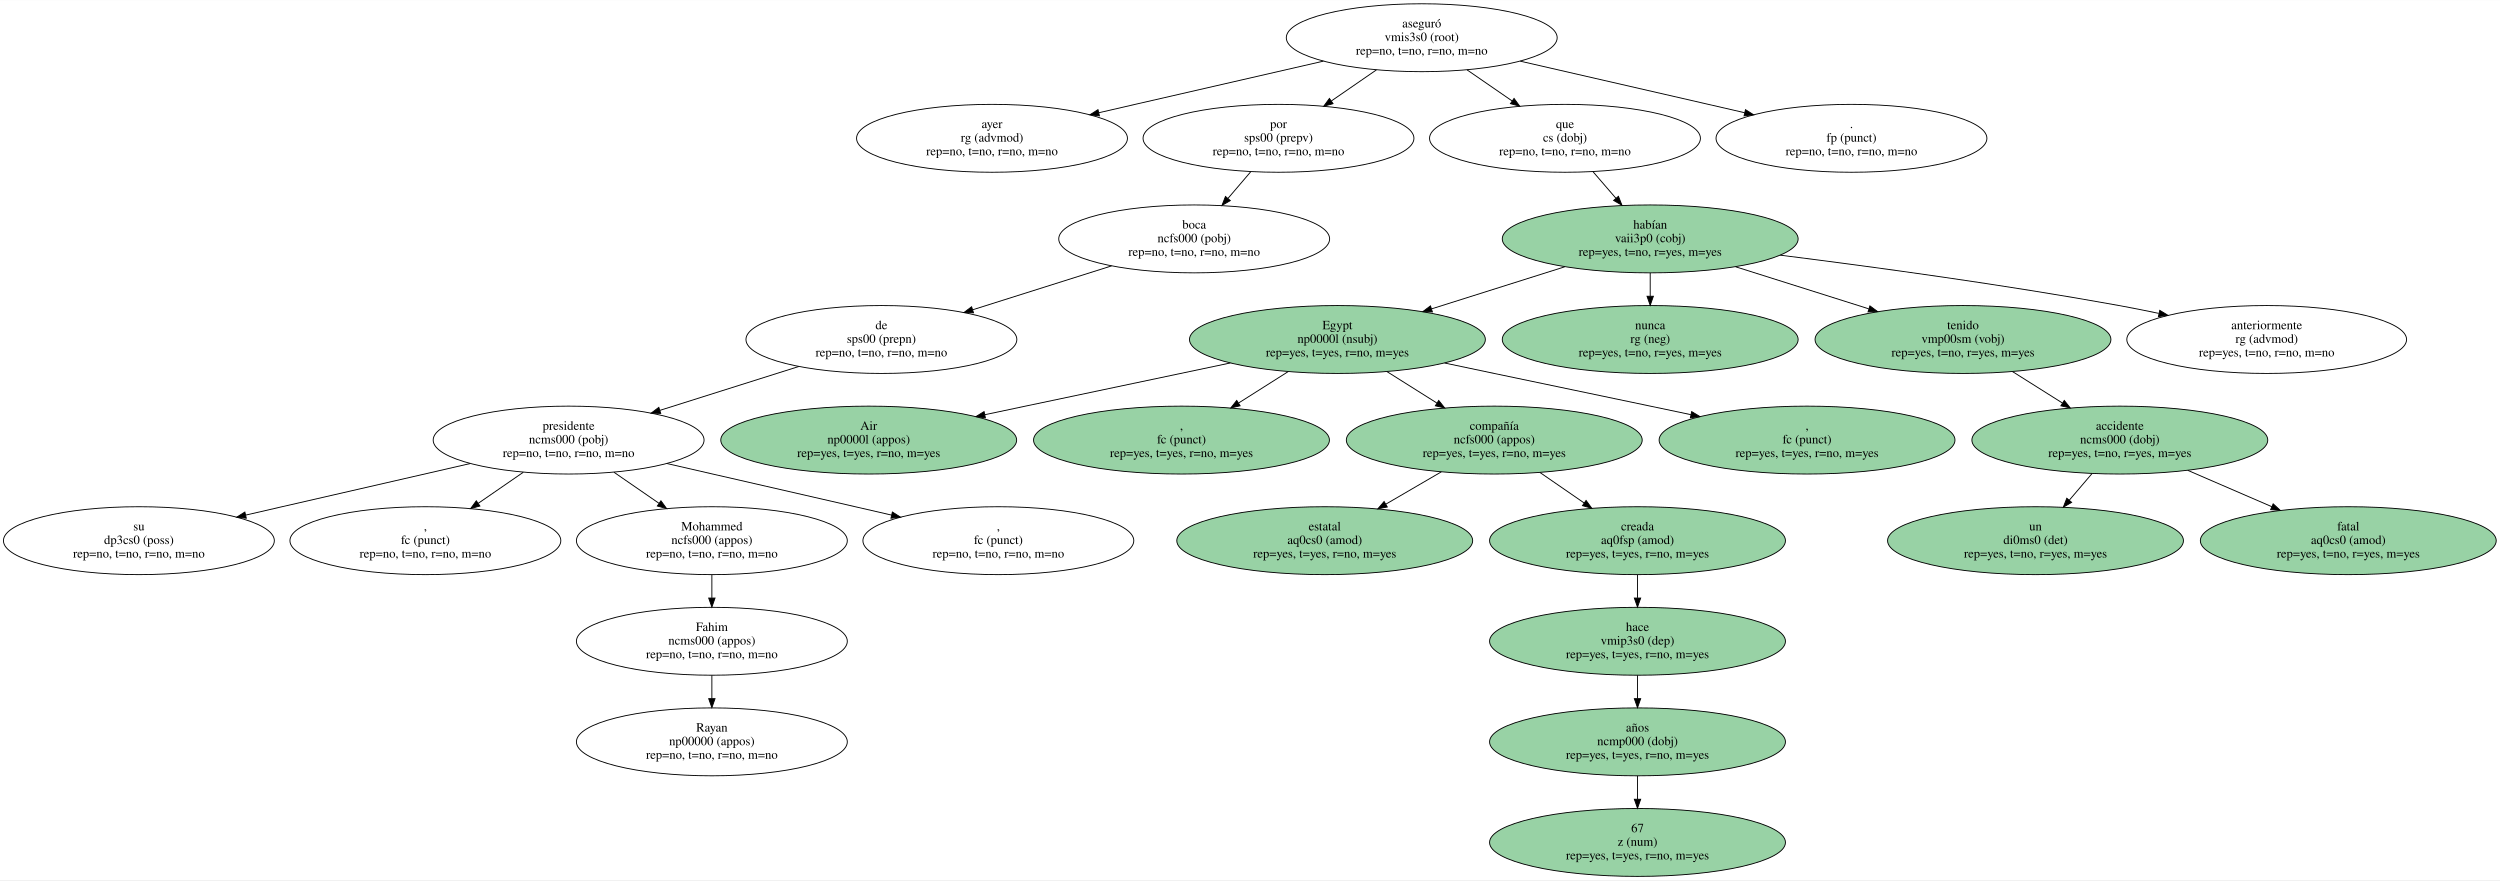
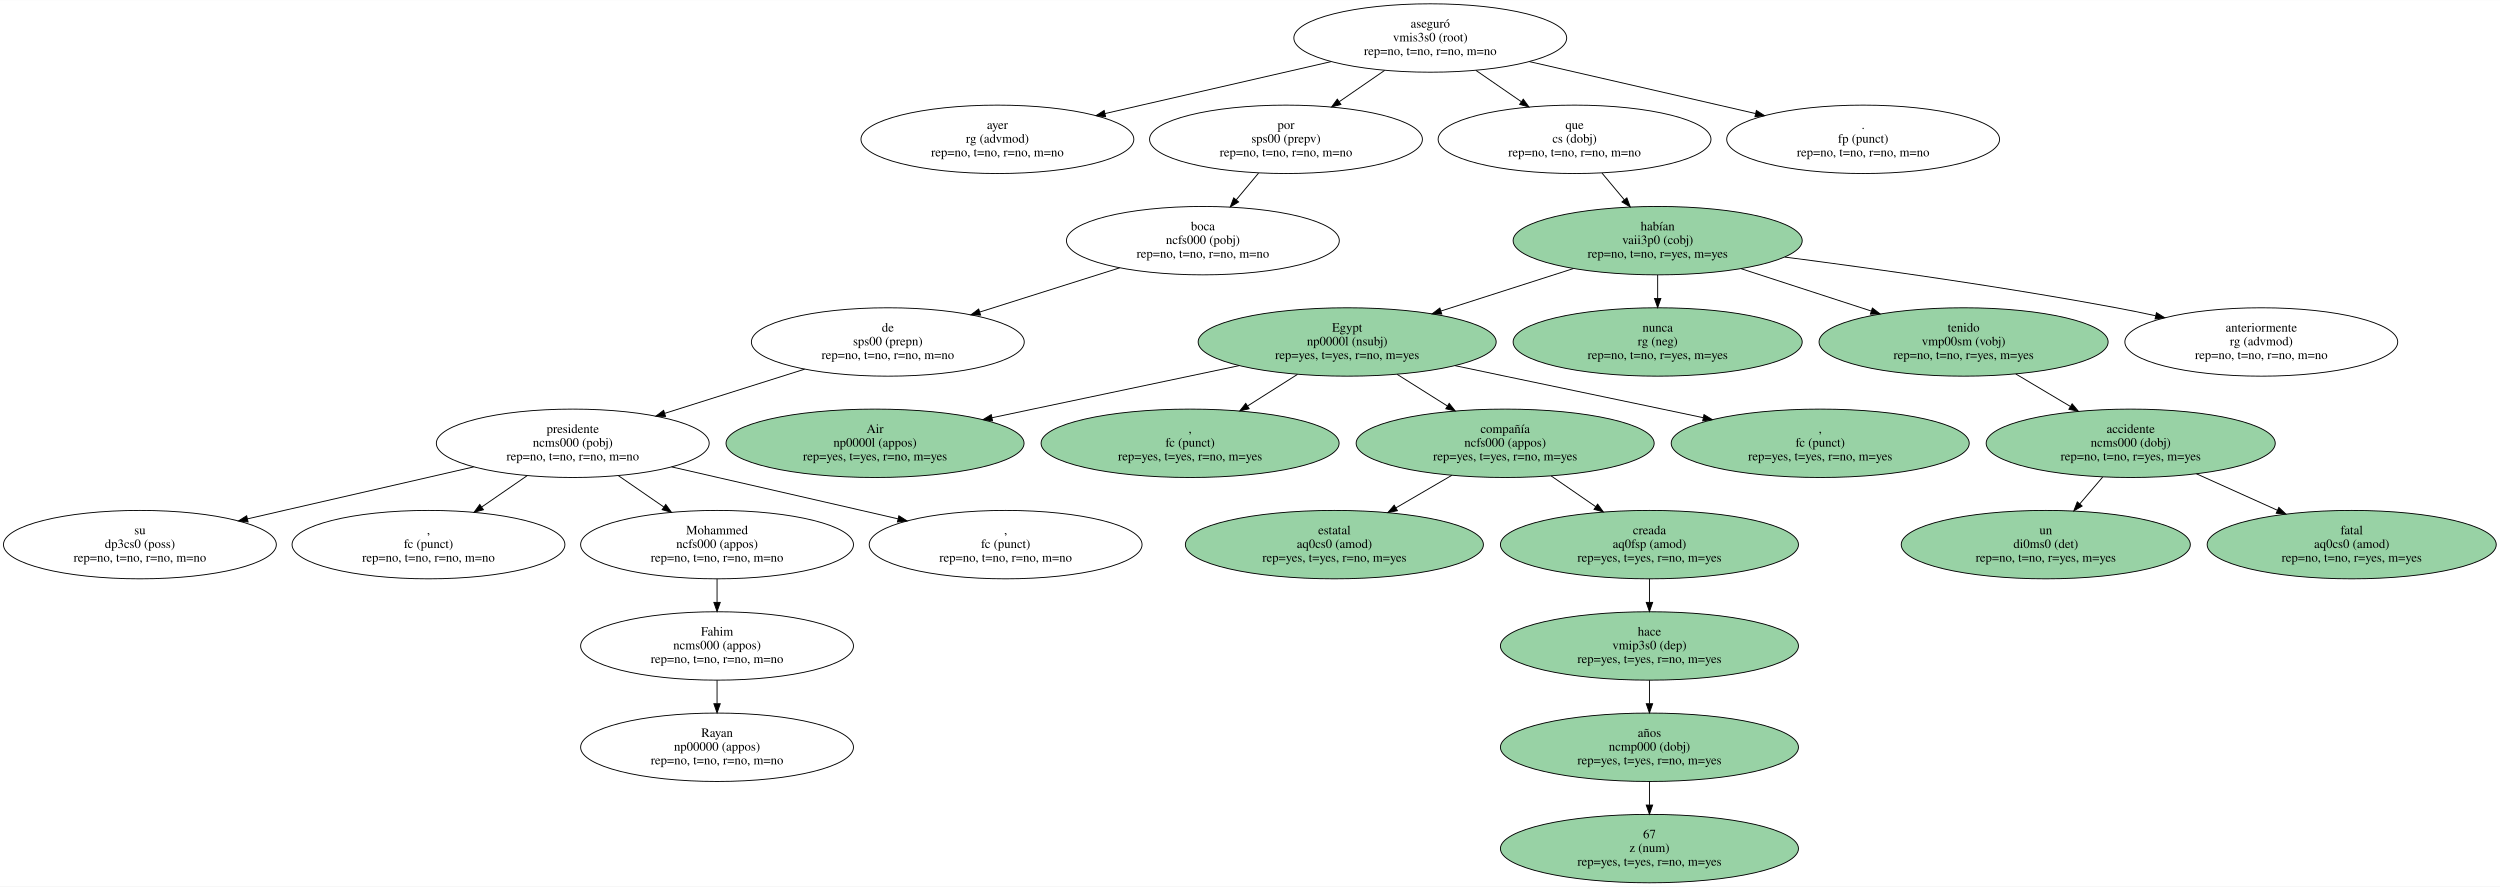
- <svg xmlns="http://www.w3.org/2000/svg" width="2758pt" height="971pt" viewBox="0.00 0.00 2757.54 970.58">
+ <svg xmlns="http://www.w3.org/2000/svg" width="2738pt" height="971pt" viewBox="0.00 0.00 2737.59 970.58">
  <g id="graph0" class="graph" transform="scale(1 1) rotate(0) translate(4 966.58)">
-     <polygon fill="white" stroke="transparent" points="-4,4 -4,-966.58 2753.54,-966.58 2753.54,4 -4,4" />
+     <polygon fill="white" stroke="transparent" points="-4,4 -4,-966.58 2733.59,-966.58 2733.59,4 -4,4" />
    <g id="node1" class="node">
-       <ellipse fill="none" stroke="black" cx="1564.2" cy="-925.1" rx="149.4" ry="37.45" />
-       <text text-anchor="middle" x="1564.2" y="-936.4" font-family="Times,serif" font-size="14.00">aseguró</text>
-       <text text-anchor="middle" x="1564.2" y="-921.4" font-family="Times,serif" font-size="14.00">vmis3s0 (root)</text>
-       <text text-anchor="middle" x="1564.2" y="-906.4" font-family="Times,serif" font-size="14.00">rep=no, t=no, r=no, m=no</text>
+       <ellipse fill="none" stroke="black" cx="1562.2" cy="-925.1" rx="149.4" ry="37.45" />
+       <text text-anchor="middle" x="1562.2" y="-936.4" font-family="Times,serif" font-size="14.00">aseguró</text>
+       <text text-anchor="middle" x="1562.2" y="-921.4" font-family="Times,serif" font-size="14.00">vmis3s0 (root)</text>
+       <text text-anchor="middle" x="1562.2" y="-906.4" font-family="Times,serif" font-size="14.00">rep=no, t=no, r=no, m=no</text>
    </g>
    <g id="node2" class="node">
-       <ellipse fill="none" stroke="black" cx="1090.2" cy="-814.15" rx="149.4" ry="37.45" />
-       <text text-anchor="middle" x="1090.2" y="-825.45" font-family="Times,serif" font-size="14.00">ayer</text>
-       <text text-anchor="middle" x="1090.2" y="-810.45" font-family="Times,serif" font-size="14.00">rg (advmod)</text>
-       <text text-anchor="middle" x="1090.2" y="-795.45" font-family="Times,serif" font-size="14.00">rep=no, t=no, r=no, m=no</text>
+       <ellipse fill="none" stroke="black" cx="1088.2" cy="-814.15" rx="149.4" ry="37.45" />
+       <text text-anchor="middle" x="1088.2" y="-825.45" font-family="Times,serif" font-size="14.00">ayer</text>
+       <text text-anchor="middle" x="1088.2" y="-810.45" font-family="Times,serif" font-size="14.00">rg (advmod)</text>
+       <text text-anchor="middle" x="1088.2" y="-795.45" font-family="Times,serif" font-size="14.00">rep=no, t=no, r=no, m=no</text>
    </g>
    <g id="edge1" class="edge">
-       <path fill="none" stroke="black" d="M1455.6,-899.24C1394.64,-885.27 1317.18,-867.5 1248.2,-851.63 1235.17,-848.63 1221.55,-845.49 1207.99,-842.36" />
-       <polygon fill="black" stroke="black" points="1208.67,-838.93 1198.13,-840.09 1207.09,-845.75 1208.67,-838.93" />
+       <path fill="none" stroke="black" d="M1453.6,-899.24C1392.64,-885.27 1315.18,-867.5 1246.2,-851.63 1233.17,-848.63 1219.55,-845.49 1205.99,-842.36" />
+       <polygon fill="black" stroke="black" points="1206.67,-838.93 1196.13,-840.09 1205.09,-845.75 1206.67,-838.93" />
    </g>
    <g id="node3" class="node">
-       <ellipse fill="none" stroke="black" cx="1406.2" cy="-814.15" rx="149.4" ry="37.45" />
-       <text text-anchor="middle" x="1406.2" y="-825.45" font-family="Times,serif" font-size="14.00">por</text>
-       <text text-anchor="middle" x="1406.2" y="-810.45" font-family="Times,serif" font-size="14.00">sps00 (prepv)</text>
-       <text text-anchor="middle" x="1406.2" y="-795.45" font-family="Times,serif" font-size="14.00">rep=no, t=no, r=no, m=no</text>
+       <ellipse fill="none" stroke="black" cx="1404.2" cy="-814.15" rx="149.4" ry="37.45" />
+       <text text-anchor="middle" x="1404.2" y="-825.45" font-family="Times,serif" font-size="14.00">por</text>
+       <text text-anchor="middle" x="1404.2" y="-810.45" font-family="Times,serif" font-size="14.00">sps00 (prepv)</text>
+       <text text-anchor="middle" x="1404.2" y="-795.45" font-family="Times,serif" font-size="14.00">rep=no, t=no, r=no, m=no</text>
    </g>
    <g id="edge2" class="edge">
-       <path fill="none" stroke="black" d="M1514.21,-889.63C1498.42,-878.75 1480.85,-866.63 1464.54,-855.38" />
-       <polygon fill="black" stroke="black" points="1466.36,-852.38 1456.14,-849.59 1462.38,-858.14 1466.36,-852.38" />
+       <path fill="none" stroke="black" d="M1512.21,-889.63C1496.42,-878.75 1478.85,-866.63 1462.54,-855.38" />
+       <polygon fill="black" stroke="black" points="1464.36,-852.38 1454.14,-849.59 1460.38,-858.14 1464.36,-852.38" />
    </g>
    <g id="node4" class="node">
-       <ellipse fill="none" stroke="black" cx="1722.2" cy="-814.15" rx="149.4" ry="37.45" />
-       <text text-anchor="middle" x="1722.2" y="-825.45" font-family="Times,serif" font-size="14.00">que</text>
-       <text text-anchor="middle" x="1722.2" y="-810.45" font-family="Times,serif" font-size="14.00">cs (dobj)</text>
-       <text text-anchor="middle" x="1722.2" y="-795.45" font-family="Times,serif" font-size="14.00">rep=no, t=no, r=no, m=no</text>
+       <ellipse fill="none" stroke="black" cx="1720.2" cy="-814.15" rx="149.4" ry="37.45" />
+       <text text-anchor="middle" x="1720.2" y="-825.45" font-family="Times,serif" font-size="14.00">que</text>
+       <text text-anchor="middle" x="1720.2" y="-810.45" font-family="Times,serif" font-size="14.00">cs (dobj)</text>
+       <text text-anchor="middle" x="1720.2" y="-795.45" font-family="Times,serif" font-size="14.00">rep=no, t=no, r=no, m=no</text>
    </g>
    <g id="edge3" class="edge">
-       <path fill="none" stroke="black" d="M1614.19,-889.63C1629.97,-878.75 1647.55,-866.63 1663.86,-855.38" />
-       <polygon fill="black" stroke="black" points="1666.02,-858.14 1672.26,-849.59 1662.04,-852.38 1666.02,-858.14" />
+       <path fill="none" stroke="black" d="M1612.19,-889.63C1627.97,-878.75 1645.55,-866.63 1661.86,-855.38" />
+       <polygon fill="black" stroke="black" points="1664.02,-858.14 1670.26,-849.59 1660.04,-852.38 1664.02,-858.14" />
    </g>
    <g id="node5" class="node">
-       <ellipse fill="none" stroke="black" cx="2038.2" cy="-814.15" rx="149.4" ry="37.45" />
-       <text text-anchor="middle" x="2038.2" y="-825.45" font-family="Times,serif" font-size="14.00">.</text>
-       <text text-anchor="middle" x="2038.2" y="-810.45" font-family="Times,serif" font-size="14.00">fp (punct)</text>
-       <text text-anchor="middle" x="2038.2" y="-795.45" font-family="Times,serif" font-size="14.00">rep=no, t=no, r=no, m=no</text>
+       <ellipse fill="none" stroke="black" cx="2036.2" cy="-814.15" rx="149.4" ry="37.45" />
+       <text text-anchor="middle" x="2036.2" y="-825.45" font-family="Times,serif" font-size="14.00">.</text>
+       <text text-anchor="middle" x="2036.2" y="-810.45" font-family="Times,serif" font-size="14.00">fp (punct)</text>
+       <text text-anchor="middle" x="2036.2" y="-795.45" font-family="Times,serif" font-size="14.00">rep=no, t=no, r=no, m=no</text>
    </g>
    <g id="edge4" class="edge">
-       <path fill="none" stroke="black" d="M1672.8,-899.24C1733.76,-885.27 1811.22,-867.5 1880.2,-851.63 1893.22,-848.63 1906.85,-845.49 1920.41,-842.36" />
-       <polygon fill="black" stroke="black" points="1921.31,-845.75 1930.26,-840.09 1919.73,-838.93 1921.31,-845.75" />
+       <path fill="none" stroke="black" d="M1670.8,-899.24C1731.76,-885.27 1809.22,-867.5 1878.2,-851.63 1891.22,-848.63 1904.85,-845.49 1918.41,-842.36" />
+       <polygon fill="black" stroke="black" points="1919.31,-845.75 1928.26,-840.09 1917.73,-838.93 1919.31,-845.75" />
    </g>
    <g id="node6" class="node">
      <ellipse fill="none" stroke="black" cx="1313.2" cy="-703.2" rx="149.4" ry="37.45" />
      <text text-anchor="middle" x="1313.2" y="-714.5" font-family="Times,serif" font-size="14.00">boca</text>
      <text text-anchor="middle" x="1313.2" y="-699.5" font-family="Times,serif" font-size="14.00">ncfs000 (pobj)</text>
      <text text-anchor="middle" x="1313.2" y="-684.5" font-family="Times,serif" font-size="14.00">rep=no, t=no, r=no, m=no</text>
    </g>
    <g id="edge5" class="edge">
-       <path fill="none" stroke="black" d="M1375.49,-777.17C1367.47,-767.78 1358.75,-757.56 1350.43,-747.82" />
-       <polygon fill="black" stroke="black" points="1353.03,-745.47 1343.88,-740.14 1347.71,-750.01 1353.03,-745.47" />
+       <path fill="none" stroke="black" d="M1374.15,-777.17C1366.31,-767.78 1357.77,-757.56 1349.63,-747.82" />
+       <polygon fill="black" stroke="black" points="1352.31,-745.57 1343.22,-740.14 1346.94,-750.05 1352.31,-745.57" />
    </g>
    <g id="node15" class="node">
-       <ellipse fill="#98D2A5" stroke="black" cx="1816.2" cy="-703.2" rx="163.18" ry="37.45" />
-       <text text-anchor="middle" x="1816.2" y="-714.5" font-family="Times,serif" font-size="14.00">habían</text>
-       <text text-anchor="middle" x="1816.2" y="-699.5" font-family="Times,serif" font-size="14.00">vaii3p0 (cobj)</text>
-       <text text-anchor="middle" x="1816.2" y="-684.5" font-family="Times,serif" font-size="14.00">rep=yes, t=no, r=yes, m=yes</text>
+       <ellipse fill="#98D2A5" stroke="black" cx="1811.2" cy="-703.2" rx="158.28" ry="37.45" />
+       <text text-anchor="middle" x="1811.2" y="-714.5" font-family="Times,serif" font-size="14.00">habían</text>
+       <text text-anchor="middle" x="1811.2" y="-699.5" font-family="Times,serif" font-size="14.00">vaii3p0 (cobj)</text>
+       <text text-anchor="middle" x="1811.2" y="-684.5" font-family="Times,serif" font-size="14.00">rep=no, t=no, r=yes, m=yes</text>
    </g>
    <g id="edge14" class="edge">
-       <path fill="none" stroke="black" d="M1752.98,-777.47C1761.09,-768.07 1769.94,-757.82 1778.37,-748.04" />
-       <polygon fill="black" stroke="black" points="1781.15,-750.18 1785.03,-740.33 1775.85,-745.61 1781.15,-750.18" />
+       <path fill="none" stroke="black" d="M1750.25,-777.17C1758.09,-767.78 1766.63,-757.56 1774.77,-747.82" />
+       <polygon fill="black" stroke="black" points="1777.46,-750.05 1781.18,-740.14 1772.09,-745.57 1777.46,-750.05" />
    </g>
    <g id="node7" class="node">
      <ellipse fill="none" stroke="black" cx="968.2" cy="-592.24" rx="149.4" ry="37.45" />
      <text text-anchor="middle" x="968.2" y="-603.54" font-family="Times,serif" font-size="14.00">de</text>
      <text text-anchor="middle" x="968.2" y="-588.54" font-family="Times,serif" font-size="14.00">sps00 (prepn)</text>
      <text text-anchor="middle" x="968.2" y="-573.54" font-family="Times,serif" font-size="14.00">rep=no, t=no, r=no, m=no</text>
    </g>
    <g id="edge6" class="edge">
      <path fill="none" stroke="black" d="M1222.1,-673.43C1174.94,-658.53 1117.24,-640.31 1068.77,-625" />
      <polygon fill="black" stroke="black" points="1069.8,-621.66 1059.21,-621.98 1067.69,-628.33 1069.8,-621.66" />
    </g>
    <g id="node8" class="node">
      <ellipse fill="none" stroke="black" cx="623.2" cy="-481.29" rx="149.4" ry="37.45" />
      <text text-anchor="middle" x="623.2" y="-492.59" font-family="Times,serif" font-size="14.00">presidente</text>
      <text text-anchor="middle" x="623.2" y="-477.59" font-family="Times,serif" font-size="14.00">ncms000 (pobj)</text>
      <text text-anchor="middle" x="623.2" y="-462.59" font-family="Times,serif" font-size="14.00">rep=no, t=no, r=no, m=no</text>
    </g>
    <g id="edge7" class="edge">
      <path fill="none" stroke="black" d="M877.1,-562.47C829.94,-547.58 772.24,-529.36 723.77,-514.05" />
      <polygon fill="black" stroke="black" points="724.8,-510.7 714.21,-511.03 722.69,-517.38 724.8,-510.7" />
    </g>
    <g id="node9" class="node">
      <ellipse fill="none" stroke="black" cx="149.2" cy="-370.34" rx="149.4" ry="37.45" />
      <text text-anchor="middle" x="149.2" y="-381.64" font-family="Times,serif" font-size="14.00">su</text>
      <text text-anchor="middle" x="149.2" y="-366.64" font-family="Times,serif" font-size="14.00">dp3cs0 (poss)</text>
      <text text-anchor="middle" x="149.2" y="-351.64" font-family="Times,serif" font-size="14.00">rep=no, t=no, r=no, m=no</text>
    </g>
    <g id="edge8" class="edge">
      <path fill="none" stroke="black" d="M514.6,-455.42C453.64,-441.45 376.18,-423.69 307.2,-407.81 294.17,-404.82 280.55,-401.68 266.99,-398.55" />
      <polygon fill="black" stroke="black" points="267.67,-395.11 257.13,-396.28 266.09,-401.93 267.67,-395.11" />
    </g>
    <g id="node10" class="node">
      <ellipse fill="none" stroke="black" cx="465.2" cy="-370.34" rx="149.4" ry="37.45" />
      <text text-anchor="middle" x="465.2" y="-381.64" font-family="Times,serif" font-size="14.00">,</text>
      <text text-anchor="middle" x="465.2" y="-366.64" font-family="Times,serif" font-size="14.00">fc (punct)</text>
      <text text-anchor="middle" x="465.2" y="-351.64" font-family="Times,serif" font-size="14.00">rep=no, t=no, r=no, m=no</text>
    </g>
    <g id="edge9" class="edge">
      <path fill="none" stroke="black" d="M573.21,-445.82C557.42,-434.93 539.85,-422.81 523.54,-411.56" />
      <polygon fill="black" stroke="black" points="525.36,-408.57 515.14,-405.77 521.38,-414.33 525.36,-408.57" />
    </g>
    <g id="node11" class="node">
      <ellipse fill="none" stroke="black" cx="781.2" cy="-370.34" rx="149.4" ry="37.45" />
      <text text-anchor="middle" x="781.2" y="-381.64" font-family="Times,serif" font-size="14.00">Mohammed</text>
      <text text-anchor="middle" x="781.2" y="-366.64" font-family="Times,serif" font-size="14.00">ncfs000 (appos)</text>
      <text text-anchor="middle" x="781.2" y="-351.64" font-family="Times,serif" font-size="14.00">rep=no, t=no, r=no, m=no</text>
    </g>
    <g id="edge10" class="edge">
      <path fill="none" stroke="black" d="M673.19,-445.82C688.97,-434.93 706.55,-422.81 722.86,-411.56" />
      <polygon fill="black" stroke="black" points="725.02,-414.33 731.26,-405.77 721.04,-408.57 725.02,-414.33" />
    </g>
    <g id="node12" class="node">
      <ellipse fill="none" stroke="black" cx="1097.2" cy="-370.34" rx="149.4" ry="37.45" />
      <text text-anchor="middle" x="1097.2" y="-381.64" font-family="Times,serif" font-size="14.00">,</text>
      <text text-anchor="middle" x="1097.2" y="-366.64" font-family="Times,serif" font-size="14.00">fc (punct)</text>
      <text text-anchor="middle" x="1097.2" y="-351.64" font-family="Times,serif" font-size="14.00">rep=no, t=no, r=no, m=no</text>
    </g>
    <g id="edge11" class="edge">
      <path fill="none" stroke="black" d="M731.39,-455.47C748.4,-451.57 765.77,-447.58 782.2,-443.81 851.98,-427.81 869.43,-423.87 939.2,-407.81 952.22,-404.82 965.85,-401.68 979.41,-398.55" />
      <polygon fill="black" stroke="black" points="980.31,-401.94 989.26,-396.28 978.73,-395.11 980.31,-401.94" />
    </g>
    <g id="node13" class="node">
      <ellipse fill="none" stroke="black" cx="781.2" cy="-259.38" rx="149.4" ry="37.45" />
      <text text-anchor="middle" x="781.2" y="-270.68" font-family="Times,serif" font-size="14.00">Fahim</text>
      <text text-anchor="middle" x="781.2" y="-255.68" font-family="Times,serif" font-size="14.00">ncms000 (appos)</text>
      <text text-anchor="middle" x="781.2" y="-240.68" font-family="Times,serif" font-size="14.00">rep=no, t=no, r=no, m=no</text>
    </g>
    <g id="edge12" class="edge">
      <path fill="none" stroke="black" d="M781.2,-332.75C781.2,-324.58 781.2,-315.8 781.2,-307.27" />
      <polygon fill="black" stroke="black" points="784.7,-307.06 781.2,-297.06 777.7,-307.06 784.7,-307.06" />
    </g>
    <g id="node14" class="node">
      <ellipse fill="none" stroke="black" cx="781.2" cy="-148.43" rx="149.4" ry="37.45" />
      <text text-anchor="middle" x="781.2" y="-159.73" font-family="Times,serif" font-size="14.00">Rayan</text>
      <text text-anchor="middle" x="781.2" y="-144.73" font-family="Times,serif" font-size="14.00">np00000 (appos)</text>
      <text text-anchor="middle" x="781.2" y="-129.73" font-family="Times,serif" font-size="14.00">rep=no, t=no, r=no, m=no</text>
    </g>
    <g id="edge13" class="edge">
      <path fill="none" stroke="black" d="M781.2,-221.8C781.2,-213.63 781.2,-204.85 781.2,-196.32" />
      <polygon fill="black" stroke="black" points="784.7,-196.1 781.2,-186.1 777.7,-196.1 784.7,-196.1" />
    </g>
    <g id="node16" class="node">
      <ellipse fill="#98D2A5" stroke="black" cx="1471.2" cy="-592.24" rx="163.18" ry="37.45" />
      <text text-anchor="middle" x="1471.2" y="-603.54" font-family="Times,serif" font-size="14.00">Egypt</text>
      <text text-anchor="middle" x="1471.2" y="-588.54" font-family="Times,serif" font-size="14.00">np0000l (nsubj)</text>
      <text text-anchor="middle" x="1471.2" y="-573.54" font-family="Times,serif" font-size="14.00">rep=yes, t=yes, r=no, m=yes</text>
    </g>
    <g id="edge15" class="edge">
-       <path fill="none" stroke="black" d="M1721.93,-672.42C1676.48,-658.07 1621.84,-640.82 1575.19,-626.08" />
-       <polygon fill="black" stroke="black" points="1575.95,-622.65 1565.36,-622.98 1573.84,-629.33 1575.95,-622.65" />
+       <path fill="none" stroke="black" d="M1718.74,-672.57C1673.95,-658.21 1620.01,-640.93 1573.94,-626.17" />
+       <polygon fill="black" stroke="black" points="1574.82,-622.77 1564.23,-623.05 1572.68,-629.44 1574.82,-622.77" />
    </g>
    <g id="node17" class="node">
-       <ellipse fill="#98D2A5" stroke="black" cx="1816.2" cy="-592.24" rx="163.18" ry="37.45" />
-       <text text-anchor="middle" x="1816.2" y="-603.54" font-family="Times,serif" font-size="14.00">nunca</text>
-       <text text-anchor="middle" x="1816.2" y="-588.54" font-family="Times,serif" font-size="14.00">rg (neg)</text>
-       <text text-anchor="middle" x="1816.2" y="-573.54" font-family="Times,serif" font-size="14.00">rep=yes, t=no, r=yes, m=yes</text>
+       <ellipse fill="#98D2A5" stroke="black" cx="1811.2" cy="-592.24" rx="158.28" ry="37.45" />
+       <text text-anchor="middle" x="1811.2" y="-603.54" font-family="Times,serif" font-size="14.00">nunca</text>
+       <text text-anchor="middle" x="1811.2" y="-588.54" font-family="Times,serif" font-size="14.00">rg (neg)</text>
+       <text text-anchor="middle" x="1811.2" y="-573.54" font-family="Times,serif" font-size="14.00">rep=no, t=no, r=yes, m=yes</text>
    </g>
    <g id="edge16" class="edge">
-       <path fill="none" stroke="black" d="M1816.2,-665.61C1816.2,-657.44 1816.2,-648.66 1816.2,-640.13" />
-       <polygon fill="black" stroke="black" points="1819.7,-639.92 1816.2,-629.92 1812.7,-639.92 1819.7,-639.92" />
+       <path fill="none" stroke="black" d="M1811.2,-665.61C1811.2,-657.44 1811.2,-648.66 1811.2,-640.13" />
+       <polygon fill="black" stroke="black" points="1814.7,-639.92 1811.2,-629.92 1807.7,-639.92 1814.7,-639.92" />
    </g>
    <g id="node18" class="node">
-       <ellipse fill="#98D2A5" stroke="black" cx="2161.2" cy="-592.24" rx="163.18" ry="37.45" />
-       <text text-anchor="middle" x="2161.2" y="-603.54" font-family="Times,serif" font-size="14.00">tenido</text>
-       <text text-anchor="middle" x="2161.2" y="-588.54" font-family="Times,serif" font-size="14.00">vmp00sm (vobj)</text>
-       <text text-anchor="middle" x="2161.2" y="-573.54" font-family="Times,serif" font-size="14.00">rep=yes, t=no, r=yes, m=yes</text>
+       <ellipse fill="#98D2A5" stroke="black" cx="2146.2" cy="-592.24" rx="158.28" ry="37.45" />
+       <text text-anchor="middle" x="2146.2" y="-603.54" font-family="Times,serif" font-size="14.00">tenido</text>
+       <text text-anchor="middle" x="2146.2" y="-588.54" font-family="Times,serif" font-size="14.00">vmp00sm (vobj)</text>
+       <text text-anchor="middle" x="2146.2" y="-573.54" font-family="Times,serif" font-size="14.00">rep=no, t=no, r=yes, m=yes</text>
    </g>
    <g id="edge17" class="edge">
-       <path fill="none" stroke="black" d="M1910.47,-672.42C1955.92,-658.07 2010.56,-640.82 2057.21,-626.08" />
-       <polygon fill="black" stroke="black" points="2058.56,-629.33 2067.04,-622.98 2056.45,-622.65 2058.56,-629.33" />
+       <path fill="none" stroke="black" d="M1902.74,-672.42C1946.87,-658.07 1999.92,-640.82 2045.23,-626.08" />
+       <polygon fill="black" stroke="black" points="2046.34,-629.4 2054.77,-622.98 2044.18,-622.74 2046.34,-629.4" />
    </g>
    <g id="node19" class="node">
-       <ellipse fill="none" stroke="black" cx="2496.2" cy="-592.24" rx="154.3" ry="37.45" />
-       <text text-anchor="middle" x="2496.2" y="-603.54" font-family="Times,serif" font-size="14.00">anteriormente</text>
-       <text text-anchor="middle" x="2496.2" y="-588.54" font-family="Times,serif" font-size="14.00">rg (advmod)</text>
-       <text text-anchor="middle" x="2496.2" y="-573.54" font-family="Times,serif" font-size="14.00">rep=yes, t=no, r=no, m=no</text>
+       <ellipse fill="none" stroke="black" cx="2472.2" cy="-592.24" rx="149.4" ry="37.45" />
+       <text text-anchor="middle" x="2472.2" y="-603.54" font-family="Times,serif" font-size="14.00">anteriormente</text>
+       <text text-anchor="middle" x="2472.2" y="-588.54" font-family="Times,serif" font-size="14.00">rg (advmod)</text>
+       <text text-anchor="middle" x="2472.2" y="-573.54" font-family="Times,serif" font-size="14.00">rep=no, t=no, r=no, m=no</text>
    </g>
    <g id="edge18" class="edge">
-       <path fill="none" stroke="black" d="M1959.61,-685.25C2063.65,-672.2 2207.57,-652.54 2333.2,-629.72 2347.46,-627.13 2362.36,-624.16 2377.11,-621.06" />
-       <polygon fill="black" stroke="black" points="2378.23,-624.4 2387.29,-618.9 2376.78,-617.55 2378.23,-624.4" />
+       <path fill="none" stroke="black" d="M1950.47,-685.21C2051.5,-672.13 2191.25,-652.47 2313.2,-629.72 2327.22,-627.1 2341.89,-624.1 2356.39,-620.97" />
+       <polygon fill="black" stroke="black" points="2357.38,-624.34 2366.4,-618.79 2355.88,-617.5 2357.38,-624.34" />
    </g>
    <g id="node20" class="node">
      <ellipse fill="#98D2A5" stroke="black" cx="954.2" cy="-481.29" rx="163.18" ry="37.45" />
      <text text-anchor="middle" x="954.2" y="-492.59" font-family="Times,serif" font-size="14.00">Air</text>
      <text text-anchor="middle" x="954.2" y="-477.59" font-family="Times,serif" font-size="14.00">np0000l (appos)</text>
      <text text-anchor="middle" x="954.2" y="-462.59" font-family="Times,serif" font-size="14.00">rep=yes, t=yes, r=no, m=yes</text>
    </g>
    <g id="edge19" class="edge">
      <path fill="none" stroke="black" d="M1352.99,-566.34C1286.62,-552.36 1202.3,-534.6 1127.2,-518.77 1112.66,-515.7 1097.44,-512.49 1082.31,-509.3" />
      <polygon fill="black" stroke="black" points="1082.89,-505.85 1072.39,-507.21 1081.45,-512.7 1082.89,-505.85" />
    </g>
    <g id="node21" class="node">
      <ellipse fill="#98D2A5" stroke="black" cx="1299.2" cy="-481.29" rx="163.18" ry="37.45" />
      <text text-anchor="middle" x="1299.2" y="-492.59" font-family="Times,serif" font-size="14.00">,</text>
      <text text-anchor="middle" x="1299.2" y="-477.59" font-family="Times,serif" font-size="14.00">fc (punct)</text>
      <text text-anchor="middle" x="1299.2" y="-462.59" font-family="Times,serif" font-size="14.00">rep=yes, t=yes, r=no, m=yes</text>
    </g>
    <g id="edge20" class="edge">
      <path fill="none" stroke="black" d="M1416.78,-556.77C1399.44,-545.79 1380.11,-533.54 1362.22,-522.21" />
      <polygon fill="black" stroke="black" points="1363.88,-519.12 1353.56,-516.73 1360.14,-525.03 1363.88,-519.12" />
    </g>
    <g id="node22" class="node">
      <ellipse fill="#98D2A5" stroke="black" cx="1644.2" cy="-481.29" rx="163.18" ry="37.45" />
      <text text-anchor="middle" x="1644.2" y="-492.59" font-family="Times,serif" font-size="14.00">compañía</text>
      <text text-anchor="middle" x="1644.2" y="-477.59" font-family="Times,serif" font-size="14.00">ncfs000 (appos)</text>
      <text text-anchor="middle" x="1644.2" y="-462.59" font-family="Times,serif" font-size="14.00">rep=yes, t=yes, r=no, m=yes</text>
    </g>
    <g id="edge21" class="edge">
      <path fill="none" stroke="black" d="M1525.94,-556.77C1543.38,-545.79 1562.82,-533.54 1580.82,-522.21" />
      <polygon fill="black" stroke="black" points="1582.92,-525.02 1589.52,-516.73 1579.19,-519.09 1582.92,-525.02" />
    </g>
    <g id="node23" class="node">
      <ellipse fill="#98D2A5" stroke="black" cx="1989.2" cy="-481.29" rx="163.18" ry="37.45" />
      <text text-anchor="middle" x="1989.2" y="-492.59" font-family="Times,serif" font-size="14.00">,</text>
      <text text-anchor="middle" x="1989.2" y="-477.59" font-family="Times,serif" font-size="14.00">fc (punct)</text>
      <text text-anchor="middle" x="1989.2" y="-462.59" font-family="Times,serif" font-size="14.00">rep=yes, t=yes, r=no, m=yes</text>
    </g>
    <g id="edge22" class="edge">
      <path fill="none" stroke="black" d="M1589.38,-566.3C1607.73,-562.43 1626.48,-558.49 1644.2,-554.77 1720.63,-538.71 1739.77,-534.82 1816.2,-518.77 1830.74,-515.71 1845.96,-512.51 1861.09,-509.32" />
      <polygon fill="black" stroke="black" points="1861.95,-512.72 1871.02,-507.23 1860.51,-505.87 1861.95,-512.72" />
    </g>
    <g id="node29" class="node">
-       <ellipse fill="#98D2A5" stroke="black" cx="2334.2" cy="-481.29" rx="163.18" ry="37.45" />
-       <text text-anchor="middle" x="2334.2" y="-492.59" font-family="Times,serif" font-size="14.00">accidente</text>
-       <text text-anchor="middle" x="2334.2" y="-477.59" font-family="Times,serif" font-size="14.00">ncms000 (dobj)</text>
-       <text text-anchor="middle" x="2334.2" y="-462.59" font-family="Times,serif" font-size="14.00">rep=yes, t=no, r=yes, m=yes</text>
+       <ellipse fill="#98D2A5" stroke="black" cx="2329.2" cy="-481.29" rx="158.28" ry="37.45" />
+       <text text-anchor="middle" x="2329.2" y="-492.59" font-family="Times,serif" font-size="14.00">accidente</text>
+       <text text-anchor="middle" x="2329.2" y="-477.59" font-family="Times,serif" font-size="14.00">ncms000 (dobj)</text>
+       <text text-anchor="middle" x="2329.2" y="-462.59" font-family="Times,serif" font-size="14.00">rep=no, t=no, r=yes, m=yes</text>
    </g>
    <g id="edge28" class="edge">
-       <path fill="none" stroke="black" d="M2215.94,-556.77C2233.38,-545.79 2252.82,-533.54 2270.82,-522.21" />
-       <polygon fill="black" stroke="black" points="2272.92,-525.02 2279.52,-516.73 2269.19,-519.09 2272.92,-525.02" />
+       <path fill="none" stroke="black" d="M2203.35,-557.22C2222.27,-545.96 2243.47,-533.33 2263.01,-521.7" />
+       <polygon fill="black" stroke="black" points="2265.05,-524.55 2271.85,-516.43 2261.47,-518.54 2265.05,-524.55" />
    </g>
    <g id="node24" class="node">
      <ellipse fill="#98D2A5" stroke="black" cx="1457.2" cy="-370.34" rx="163.18" ry="37.45" />
      <text text-anchor="middle" x="1457.2" y="-381.64" font-family="Times,serif" font-size="14.00">estatal</text>
      <text text-anchor="middle" x="1457.2" y="-366.64" font-family="Times,serif" font-size="14.00">aq0cs0 (amod)</text>
      <text text-anchor="middle" x="1457.2" y="-351.64" font-family="Times,serif" font-size="14.00">rep=yes, t=yes, r=no, m=yes</text>
    </g>
    <g id="edge23" class="edge">
      <path fill="none" stroke="black" d="M1585.8,-446.26C1566.38,-434.95 1544.6,-422.26 1524.57,-410.59" />
      <polygon fill="black" stroke="black" points="1526.2,-407.49 1515.8,-405.48 1522.68,-413.54 1526.2,-407.49" />
    </g>
    <g id="node25" class="node">
      <ellipse fill="#98D2A5" stroke="black" cx="1802.2" cy="-370.34" rx="163.18" ry="37.45" />
      <text text-anchor="middle" x="1802.2" y="-381.64" font-family="Times,serif" font-size="14.00">creada</text>
      <text text-anchor="middle" x="1802.2" y="-366.64" font-family="Times,serif" font-size="14.00">aq0fsp (amod)</text>
      <text text-anchor="middle" x="1802.2" y="-351.64" font-family="Times,serif" font-size="14.00">rep=yes, t=yes, r=no, m=yes</text>
    </g>
    <g id="edge24" class="edge">
      <path fill="none" stroke="black" d="M1694.63,-445.52C1710.16,-434.8 1727.4,-422.92 1743.44,-411.85" />
      <polygon fill="black" stroke="black" points="1745.46,-414.71 1751.71,-406.15 1741.49,-408.95 1745.46,-414.71" />
    </g>
    <g id="node26" class="node">
      <ellipse fill="#98D2A5" stroke="black" cx="1802.2" cy="-259.38" rx="163.18" ry="37.45" />
      <text text-anchor="middle" x="1802.2" y="-270.68" font-family="Times,serif" font-size="14.00">hace</text>
      <text text-anchor="middle" x="1802.2" y="-255.68" font-family="Times,serif" font-size="14.00">vmip3s0 (dep)</text>
      <text text-anchor="middle" x="1802.2" y="-240.68" font-family="Times,serif" font-size="14.00">rep=yes, t=yes, r=no, m=yes</text>
    </g>
    <g id="edge25" class="edge">
      <path fill="none" stroke="black" d="M1802.2,-332.75C1802.2,-324.58 1802.2,-315.8 1802.2,-307.27" />
      <polygon fill="black" stroke="black" points="1805.7,-307.06 1802.2,-297.06 1798.7,-307.06 1805.7,-307.06" />
    </g>
    <g id="node27" class="node">
      <ellipse fill="#98D2A5" stroke="black" cx="1802.2" cy="-148.43" rx="163.18" ry="37.45" />
      <text text-anchor="middle" x="1802.2" y="-159.73" font-family="Times,serif" font-size="14.00">años</text>
      <text text-anchor="middle" x="1802.2" y="-144.73" font-family="Times,serif" font-size="14.00">ncmp000 (dobj)</text>
      <text text-anchor="middle" x="1802.2" y="-129.73" font-family="Times,serif" font-size="14.00">rep=yes, t=yes, r=no, m=yes</text>
    </g>
    <g id="edge26" class="edge">
      <path fill="none" stroke="black" d="M1802.2,-221.8C1802.2,-213.63 1802.2,-204.85 1802.2,-196.32" />
      <polygon fill="black" stroke="black" points="1805.7,-196.1 1802.2,-186.1 1798.7,-196.1 1805.7,-196.1" />
    </g>
    <g id="node28" class="node">
      <ellipse fill="#98D2A5" stroke="black" cx="1802.2" cy="-37.48" rx="163.18" ry="37.45" />
      <text text-anchor="middle" x="1802.2" y="-48.78" font-family="Times,serif" font-size="14.00">67</text>
      <text text-anchor="middle" x="1802.2" y="-33.78" font-family="Times,serif" font-size="14.00">z (num)</text>
      <text text-anchor="middle" x="1802.2" y="-18.78" font-family="Times,serif" font-size="14.00">rep=yes, t=yes, r=no, m=yes</text>
    </g>
    <g id="edge27" class="edge">
      <path fill="none" stroke="black" d="M1802.2,-110.85C1802.2,-102.67 1802.2,-93.89 1802.2,-85.37" />
      <polygon fill="black" stroke="black" points="1805.7,-85.15 1802.2,-75.15 1798.7,-85.15 1805.7,-85.15" />
    </g>
    <g id="node30" class="node">
-       <ellipse fill="#98D2A5" stroke="black" cx="2241.2" cy="-370.34" rx="163.18" ry="37.45" />
-       <text text-anchor="middle" x="2241.2" y="-381.64" font-family="Times,serif" font-size="14.00">un</text>
-       <text text-anchor="middle" x="2241.2" y="-366.64" font-family="Times,serif" font-size="14.00">di0ms0 (det)</text>
-       <text text-anchor="middle" x="2241.2" y="-351.64" font-family="Times,serif" font-size="14.00">rep=yes, t=no, r=yes, m=yes</text>
+       <ellipse fill="#98D2A5" stroke="black" cx="2236.2" cy="-370.34" rx="158.28" ry="37.45" />
+       <text text-anchor="middle" x="2236.2" y="-381.64" font-family="Times,serif" font-size="14.00">un</text>
+       <text text-anchor="middle" x="2236.2" y="-366.64" font-family="Times,serif" font-size="14.00">di0ms0 (det)</text>
+       <text text-anchor="middle" x="2236.2" y="-351.64" font-family="Times,serif" font-size="14.00">rep=no, t=no, r=yes, m=yes</text>
    </g>
    <g id="edge29" class="edge">
-       <path fill="none" stroke="black" d="M2303.49,-444.31C2295.47,-434.92 2286.75,-424.7 2278.43,-414.96" />
-       <polygon fill="black" stroke="black" points="2281.03,-412.61 2271.88,-407.28 2275.71,-417.15 2281.03,-412.61" />
+       <path fill="none" stroke="black" d="M2298.49,-444.31C2290.47,-434.92 2281.75,-424.7 2273.43,-414.96" />
+       <polygon fill="black" stroke="black" points="2276.03,-412.61 2266.88,-407.28 2270.71,-417.15 2276.03,-412.61" />
    </g>
    <g id="node31" class="node">
-       <ellipse fill="#98D2A5" stroke="black" cx="2586.2" cy="-370.34" rx="163.18" ry="37.45" />
-       <text text-anchor="middle" x="2586.2" y="-381.64" font-family="Times,serif" font-size="14.00">fatal</text>
-       <text text-anchor="middle" x="2586.2" y="-366.64" font-family="Times,serif" font-size="14.00">aq0cs0 (amod)</text>
-       <text text-anchor="middle" x="2586.2" y="-351.64" font-family="Times,serif" font-size="14.00">rep=yes, t=no, r=yes, m=yes</text>
+       <ellipse fill="#98D2A5" stroke="black" cx="2571.2" cy="-370.34" rx="158.28" ry="37.45" />
+       <text text-anchor="middle" x="2571.2" y="-381.64" font-family="Times,serif" font-size="14.00">fatal</text>
+       <text text-anchor="middle" x="2571.2" y="-366.64" font-family="Times,serif" font-size="14.00">aq0cs0 (amod)</text>
+       <text text-anchor="middle" x="2571.2" y="-351.64" font-family="Times,serif" font-size="14.00">rep=no, t=no, r=yes, m=yes</text>
    </g>
    <g id="edge30" class="edge">
-       <path fill="none" stroke="black" d="M2409.13,-447.9C2438.31,-435.28 2471.91,-420.75 2501.93,-407.77" />
-       <polygon fill="black" stroke="black" points="2503.34,-410.98 2511.13,-403.79 2500.56,-404.55 2503.34,-410.98" />
+       <path fill="none" stroke="black" d="M2401.15,-447.9C2429.06,-435.33 2461.16,-420.88 2489.9,-407.94" />
+       <polygon fill="black" stroke="black" points="2491.42,-411.09 2499.11,-403.79 2488.55,-404.71 2491.42,-411.09" />
    </g>
  </g>
</svg>
